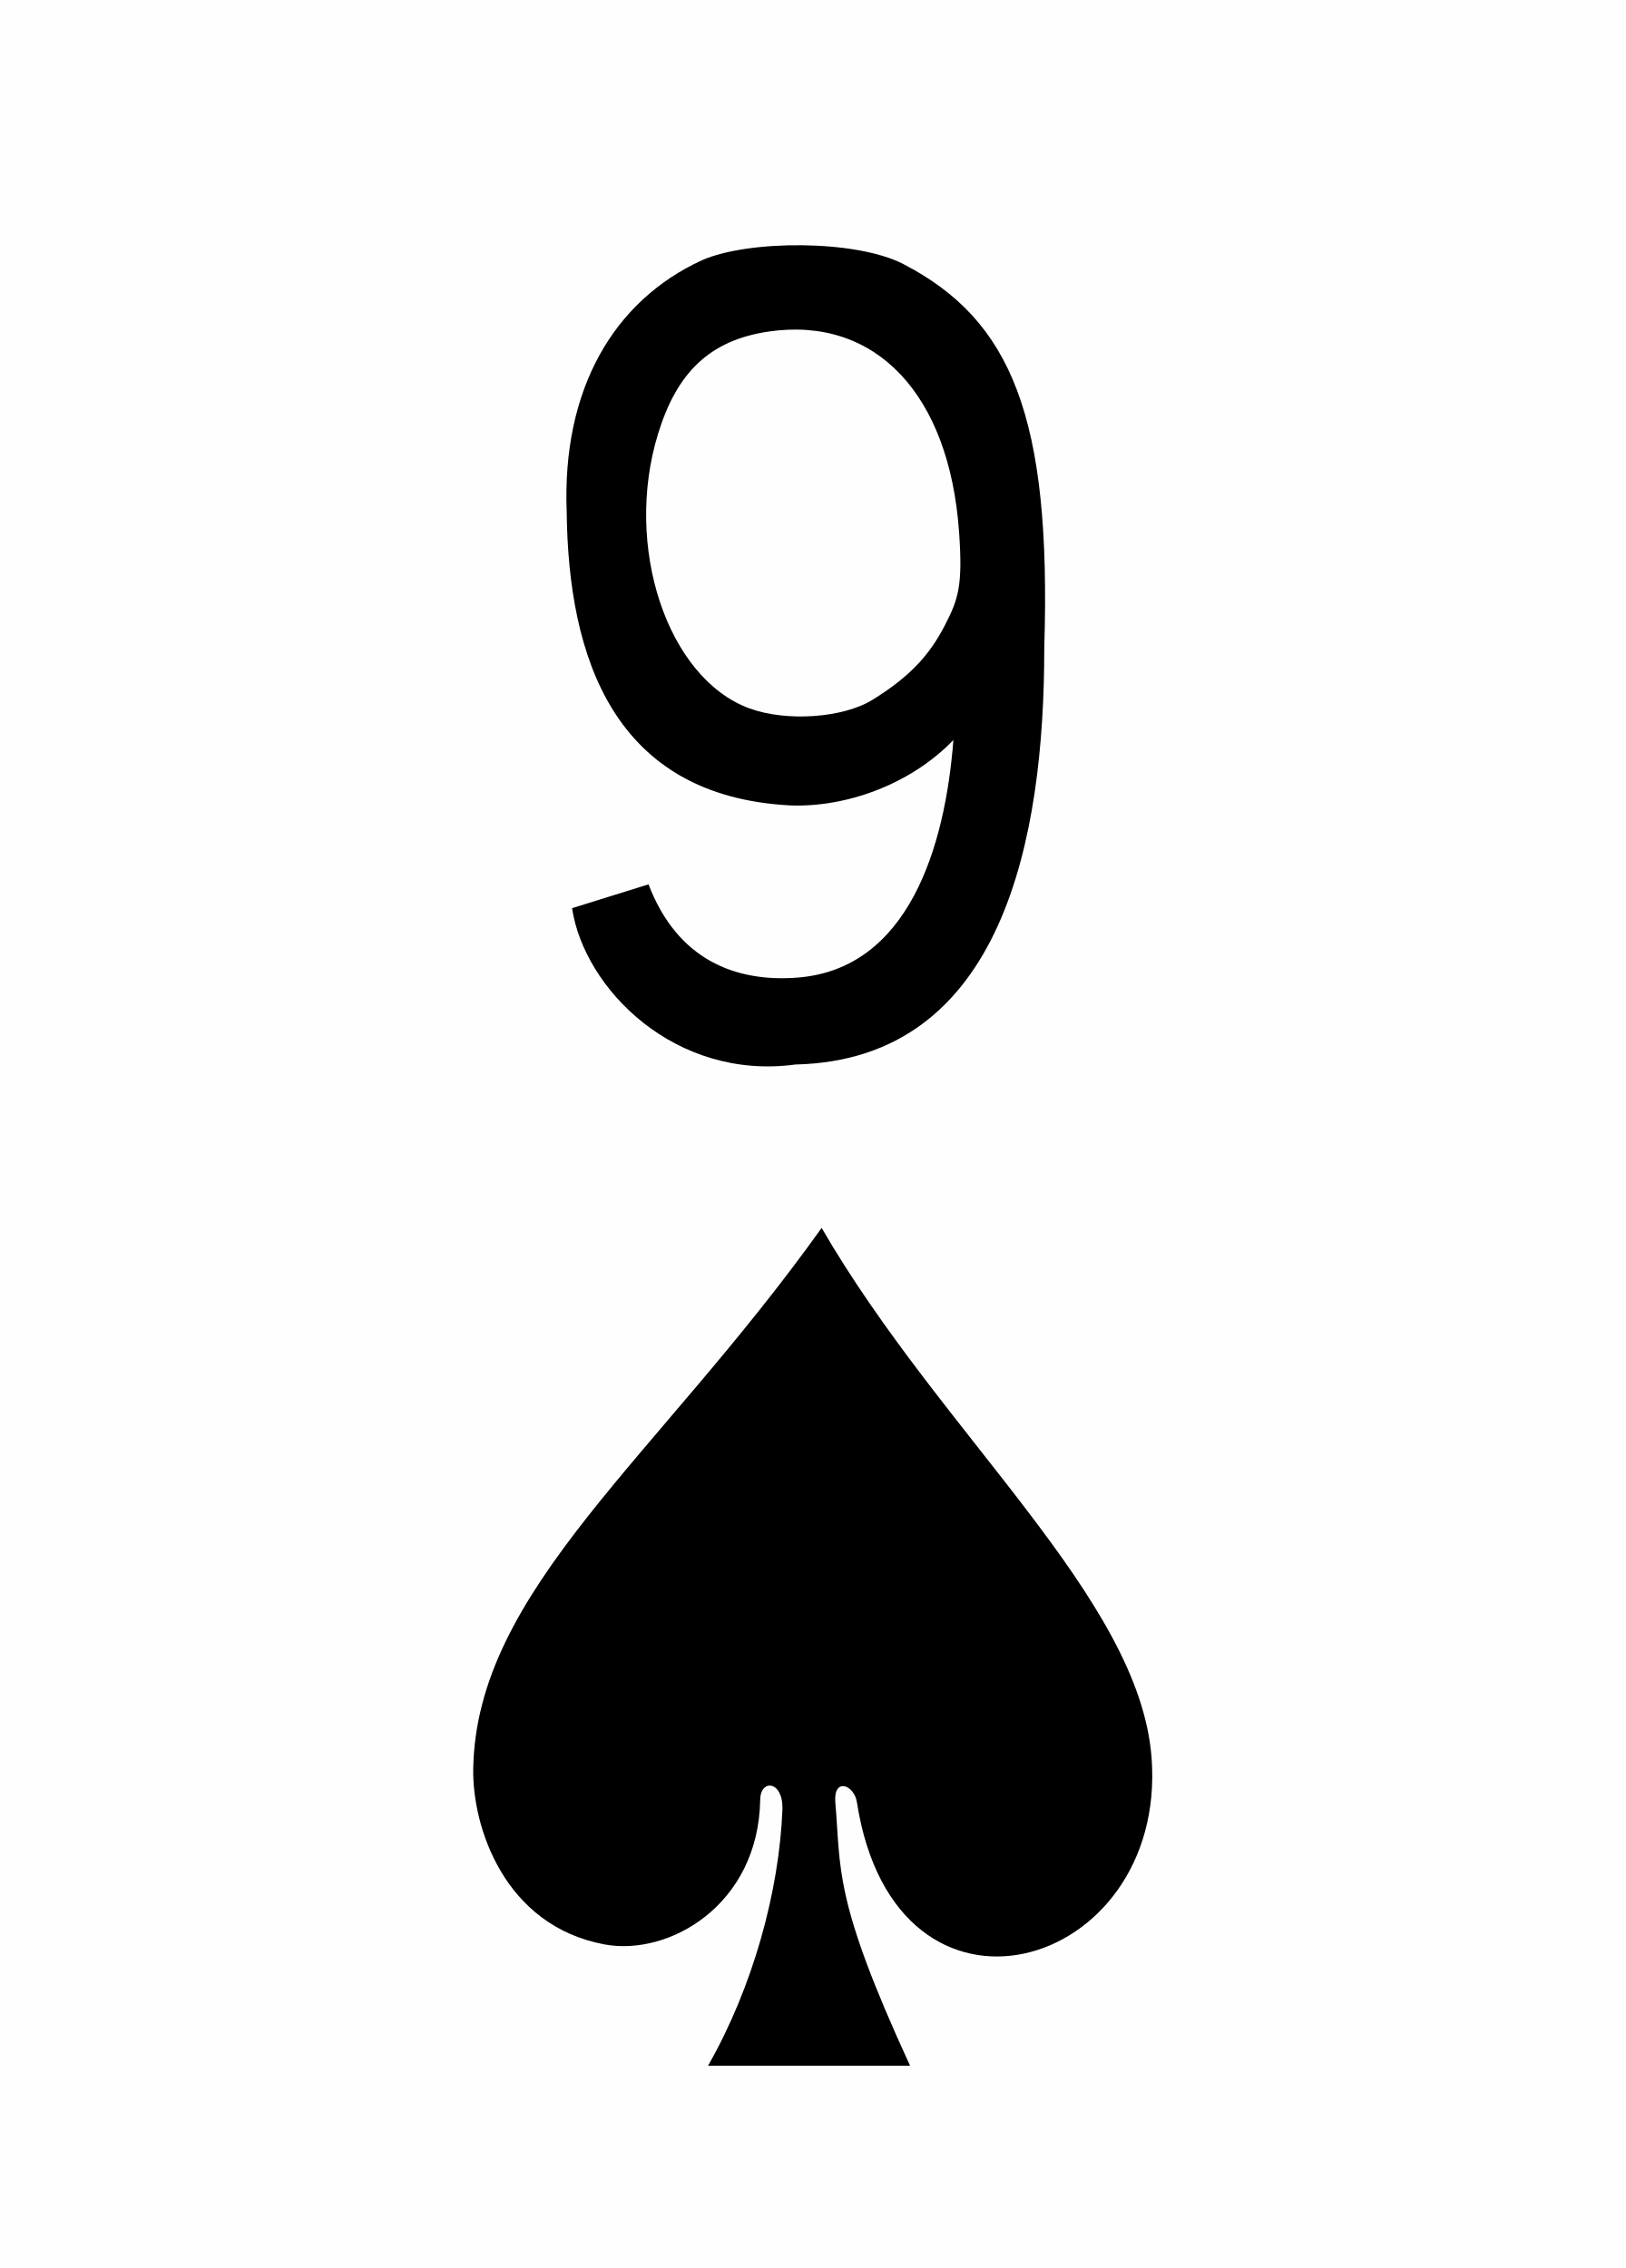
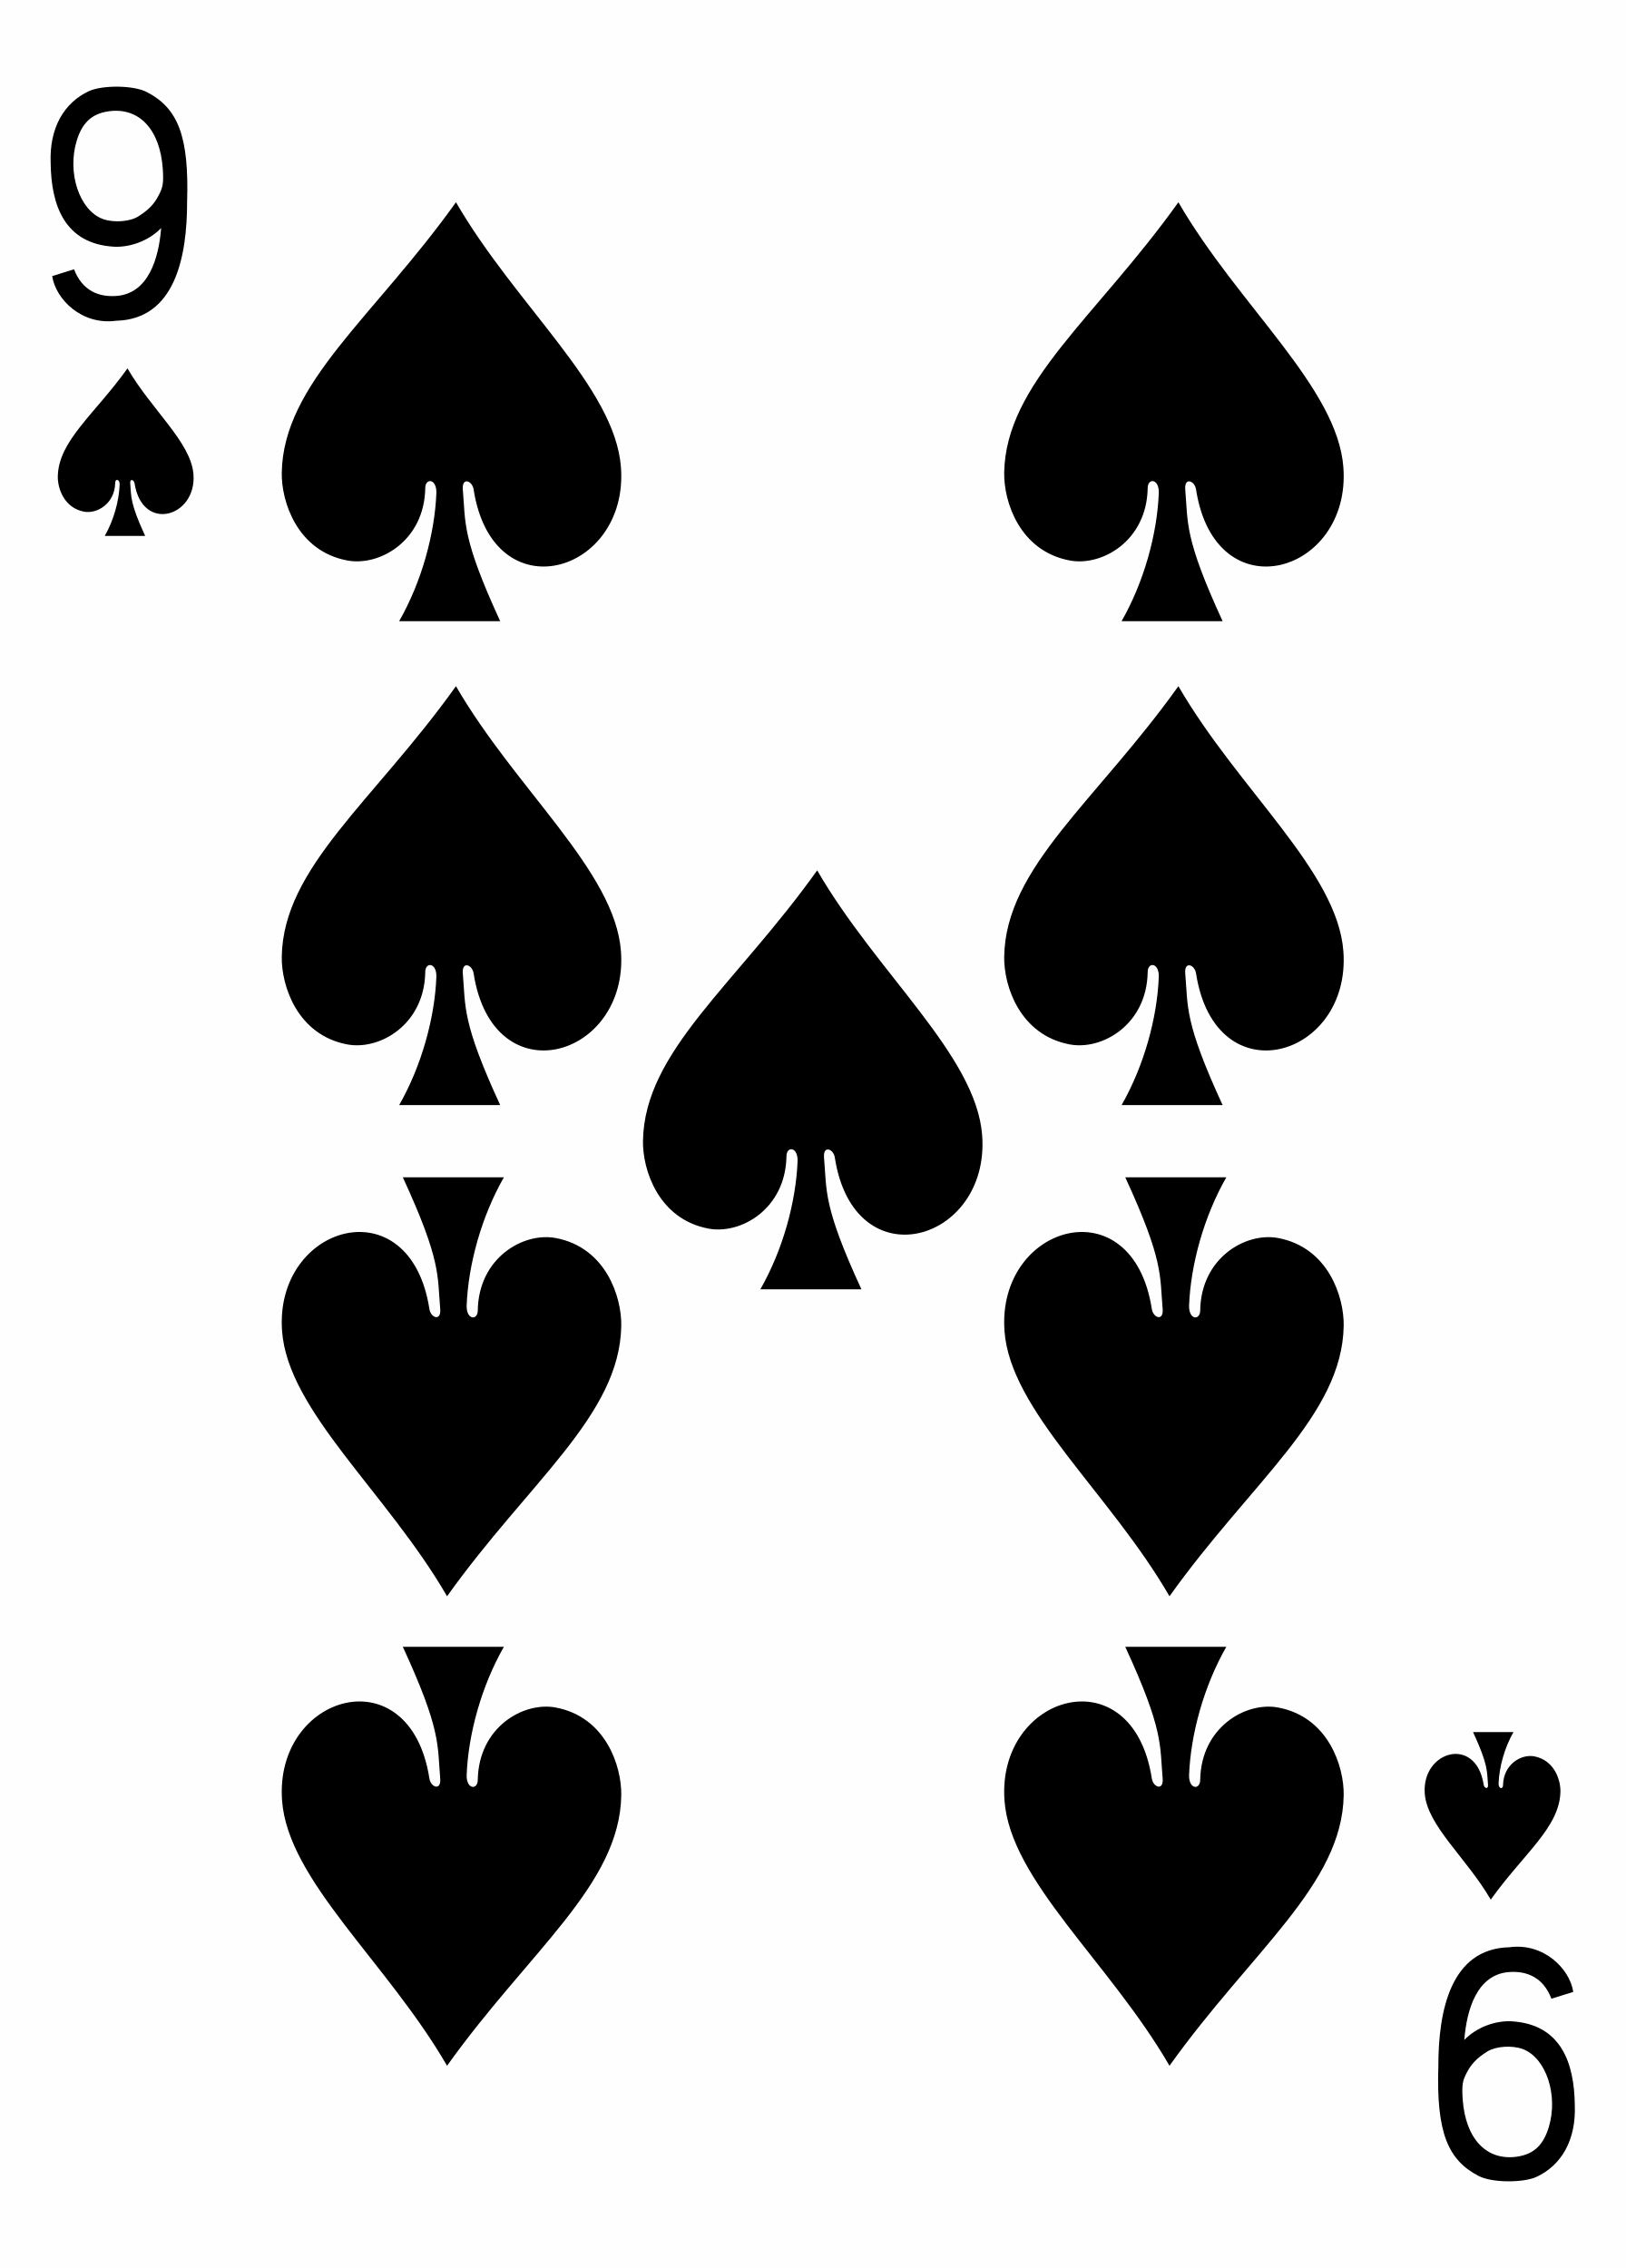
<svg xmlns="http://www.w3.org/2000/svg" xmlns:xlink="http://www.w3.org/1999/xlink" version="1.2" baseProfile="tiny" viewBox="0 0 225 314" width="225px" height="314px">
  <defs>
    <style>
-             .maxi-card { display: none; }
-             @media (min-width: 25px) {
                .maxi-card { display: block; }
                .mini-card { display: none; }
-             }
        </style>
    <path id="suit" d="M26.406,40.187c0.015-1.979-1.561-2.017-1.542-0.573c-0.133,7.257-6.311,10.83-10.799,9.982             c-6.92-1.307-9.129-8.129-9.062-12.148C5.205,25.046,17.775,15.9,29.116,0c8.311,14.351,22.028,25.623,22.839,36.717             c1.08,14.749-17.711,20.25-20.394,3.06c-0.173-1.214-1.613-1.759-1.501-0.063c0.408,4.711-0.171,6.674,5.179,18.287H21.252             C24.351,52.574,26.195,45.911,26.406,40.187L26.406,40.187z" />
    <path id="numeral" d="M0.224,26.224l3.025-0.942             c1.143,2.995,3.45,3.879,5.893,3.688c4.381-0.34,5.836-5.147,6.164-9.397c-1.707,1.772-4.273,2.674-6.459,2.586             c-6.982-0.369-8.77-5.854-8.834-11.601c-0.195-4.847,1.848-8.355,5.348-9.964c1.853-0.815,6.097-0.815,7.959,0.148             c4.283,2.217,5.867,6.049,5.58,15.19c0.004,7.523-1.625,16.287-9.838,16.476C4.314,33.052,0.71,29.429,0.224,26.224L0.224,26.224z             M12.111,17.98c1.427-0.887,2.229-1.717,2.867-2.963c0.525-1.021,0.703-1.553,0.553-3.67c-0.385-5.456-3.299-8.547-7.524-7.933             C5.651,3.758,4.363,5.053,3.625,7.463c-1.367,4.45,0.364,9.657,3.606,10.855C8.695,18.859,10.947,18.704,12.111,17.98z" />
  </defs>
  <rect width="100%" height="100%" fill="#fefefe" />
-   <g class="mini-card">
-     <use xlink:href="#numeral" transform="matrix(3.5,0,0,3.5,78.4,33.95)" />
-     <use xlink:href="#suit" transform="matrix(2,0,0,2,55.5,170)" />
-   </g>
  <g class="maxi-card">
    <use xlink:href="#numeral" transform="matrix(1,0,0,1,7,12)" />
    <use xlink:href="#suit" transform="matrix(0.4,0,0,0.4,6,51)" />
    <use xlink:href="#numeral" transform="matrix(-1,0,0,-1,218,302)" />
    <use xlink:href="#suit" transform="matrix(-0.4,0,0,-0.4,218,263)" />
    <use xlink:href="#suit" transform="matrix(1,0,0,1,34,28)" />
    <use xlink:href="#suit" transform="matrix(1,0,0,1,34,95)" />
    <use xlink:href="#suit" transform="matrix(-1,0,0,-1,91,221)" />
    <use xlink:href="#suit" transform="matrix(-1,0,0,-1,91,286)" />
    <use xlink:href="#suit" transform="matrix(1,0,0,1,84,120.5)" />
    <use xlink:href="#suit" transform="matrix(1,0,0,1,134,28)" />
    <use xlink:href="#suit" transform="matrix(1,0,0,1,134,95)" />
    <use xlink:href="#suit" transform="matrix(-1,0,0,-1,191,221)" />
    <use xlink:href="#suit" transform="matrix(-1,0,0,-1,191,286)" />
  </g>
</svg>
